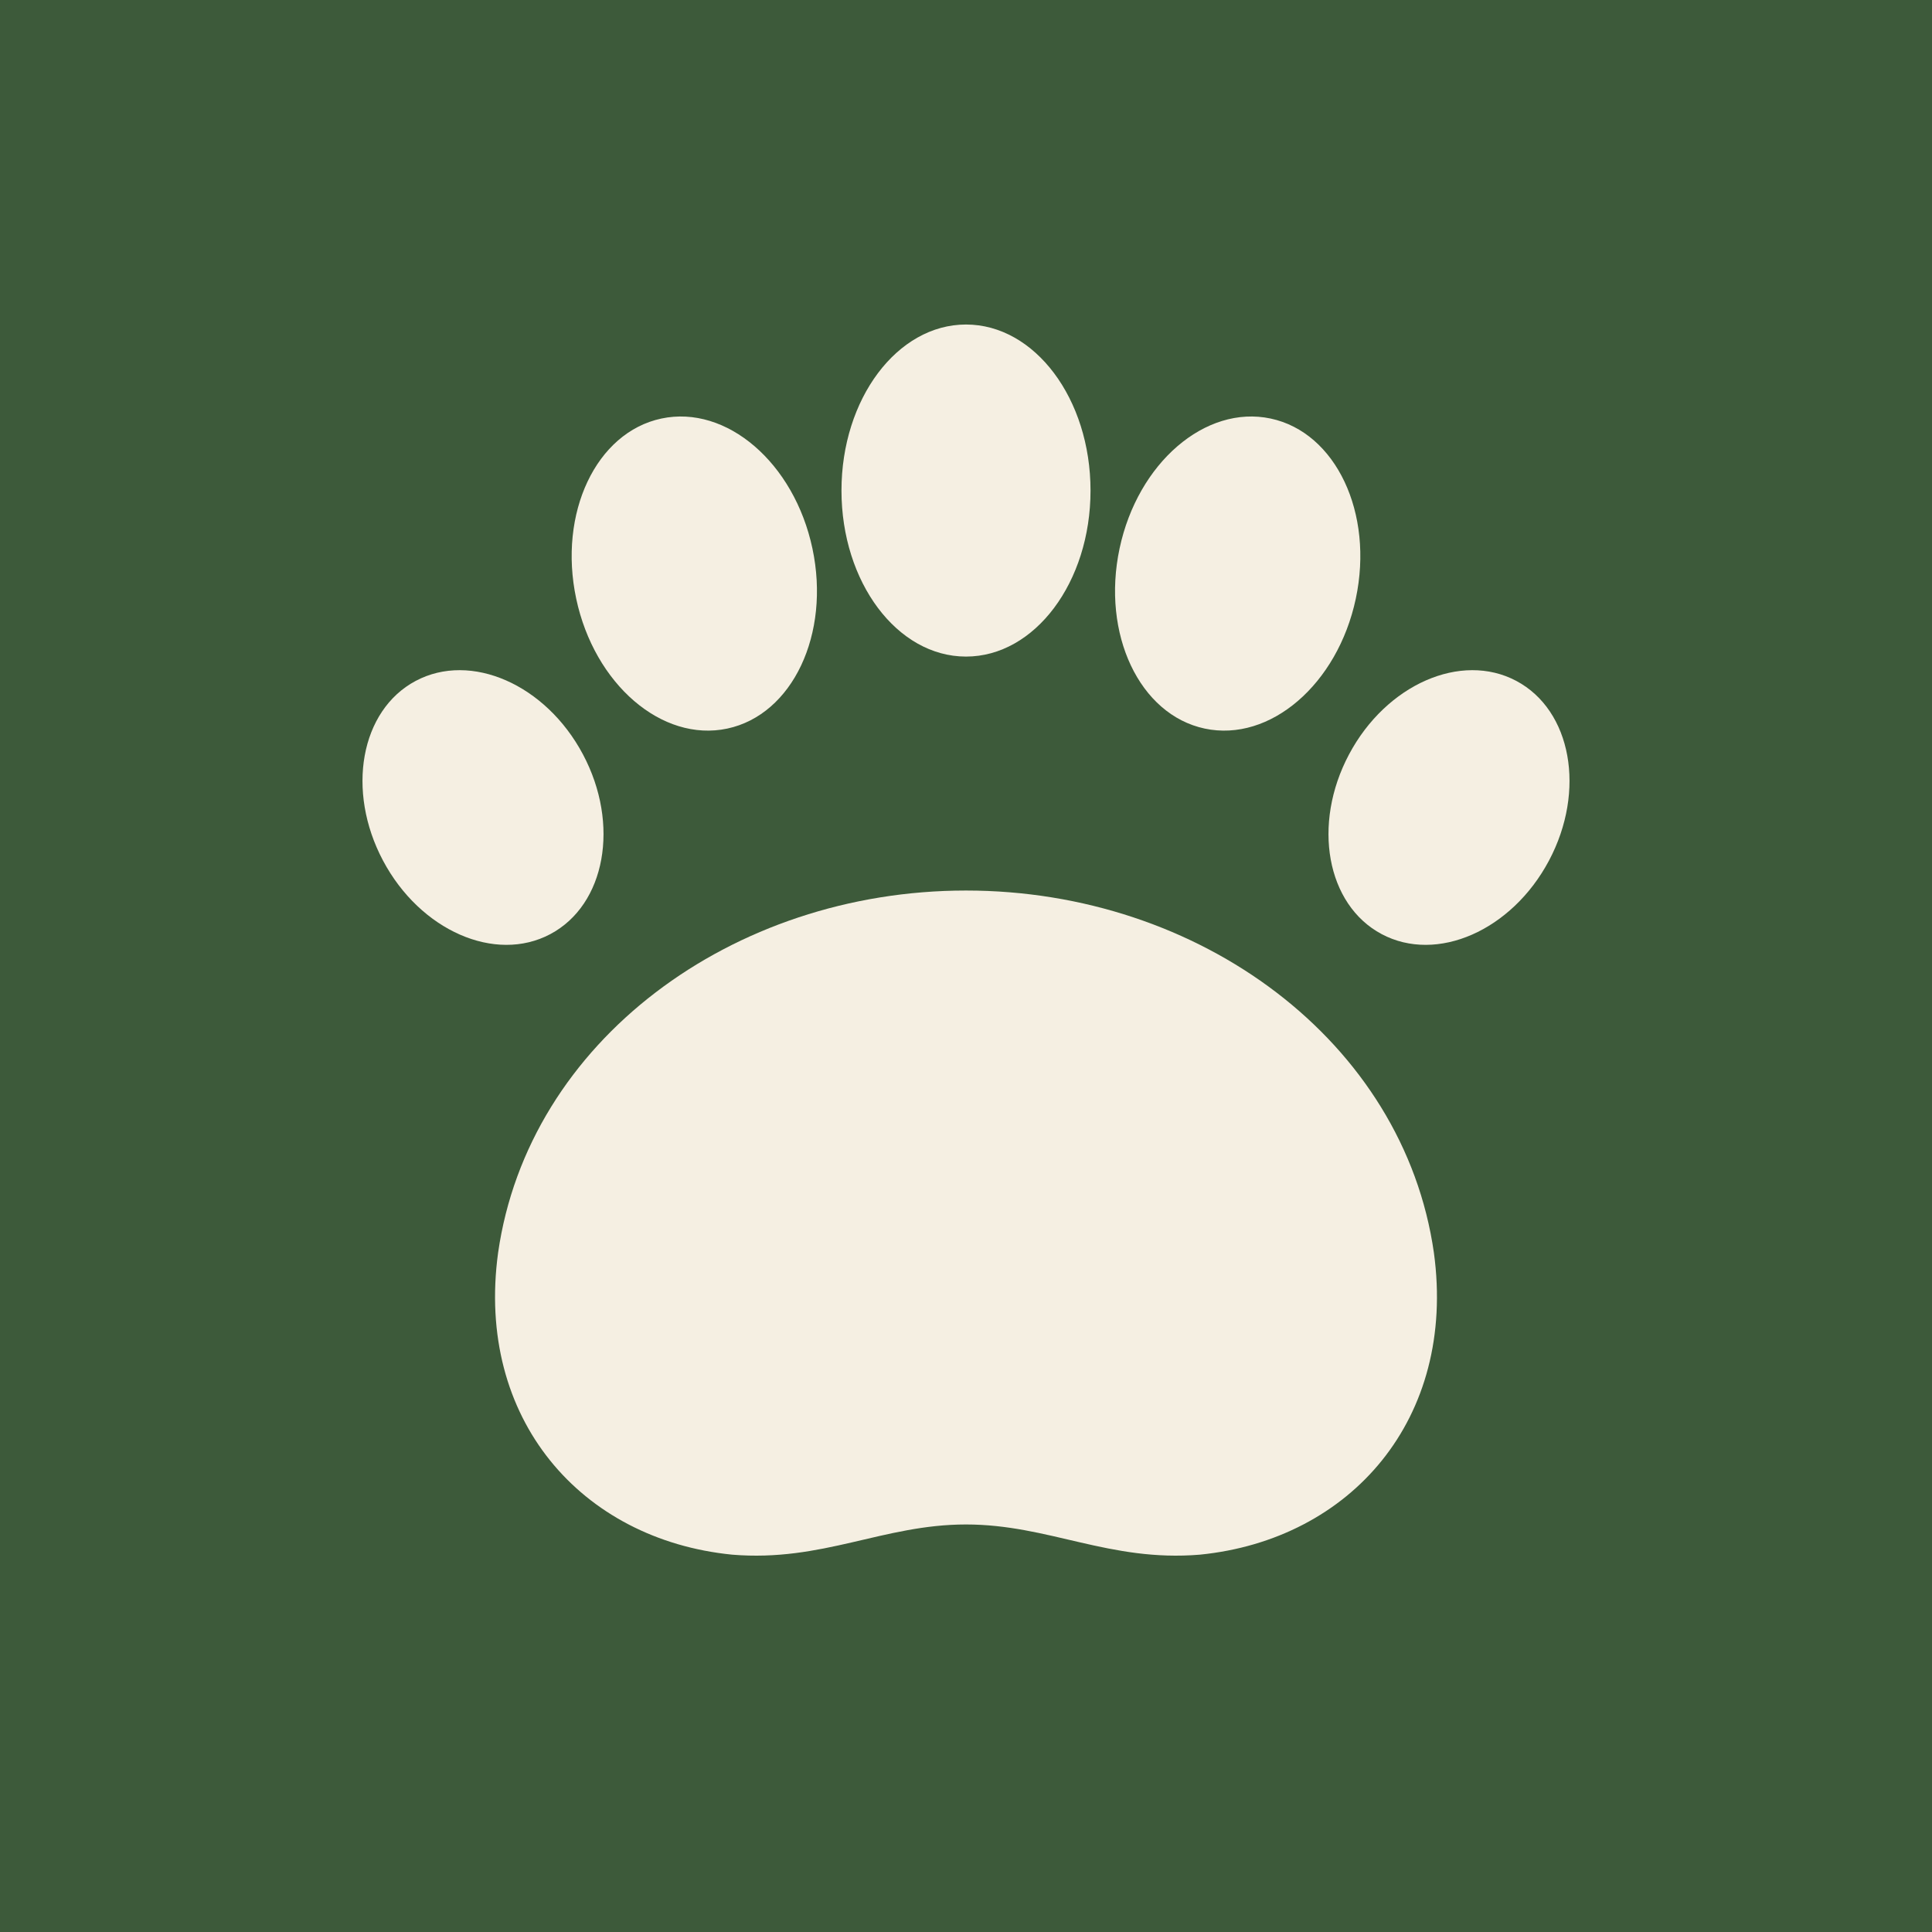
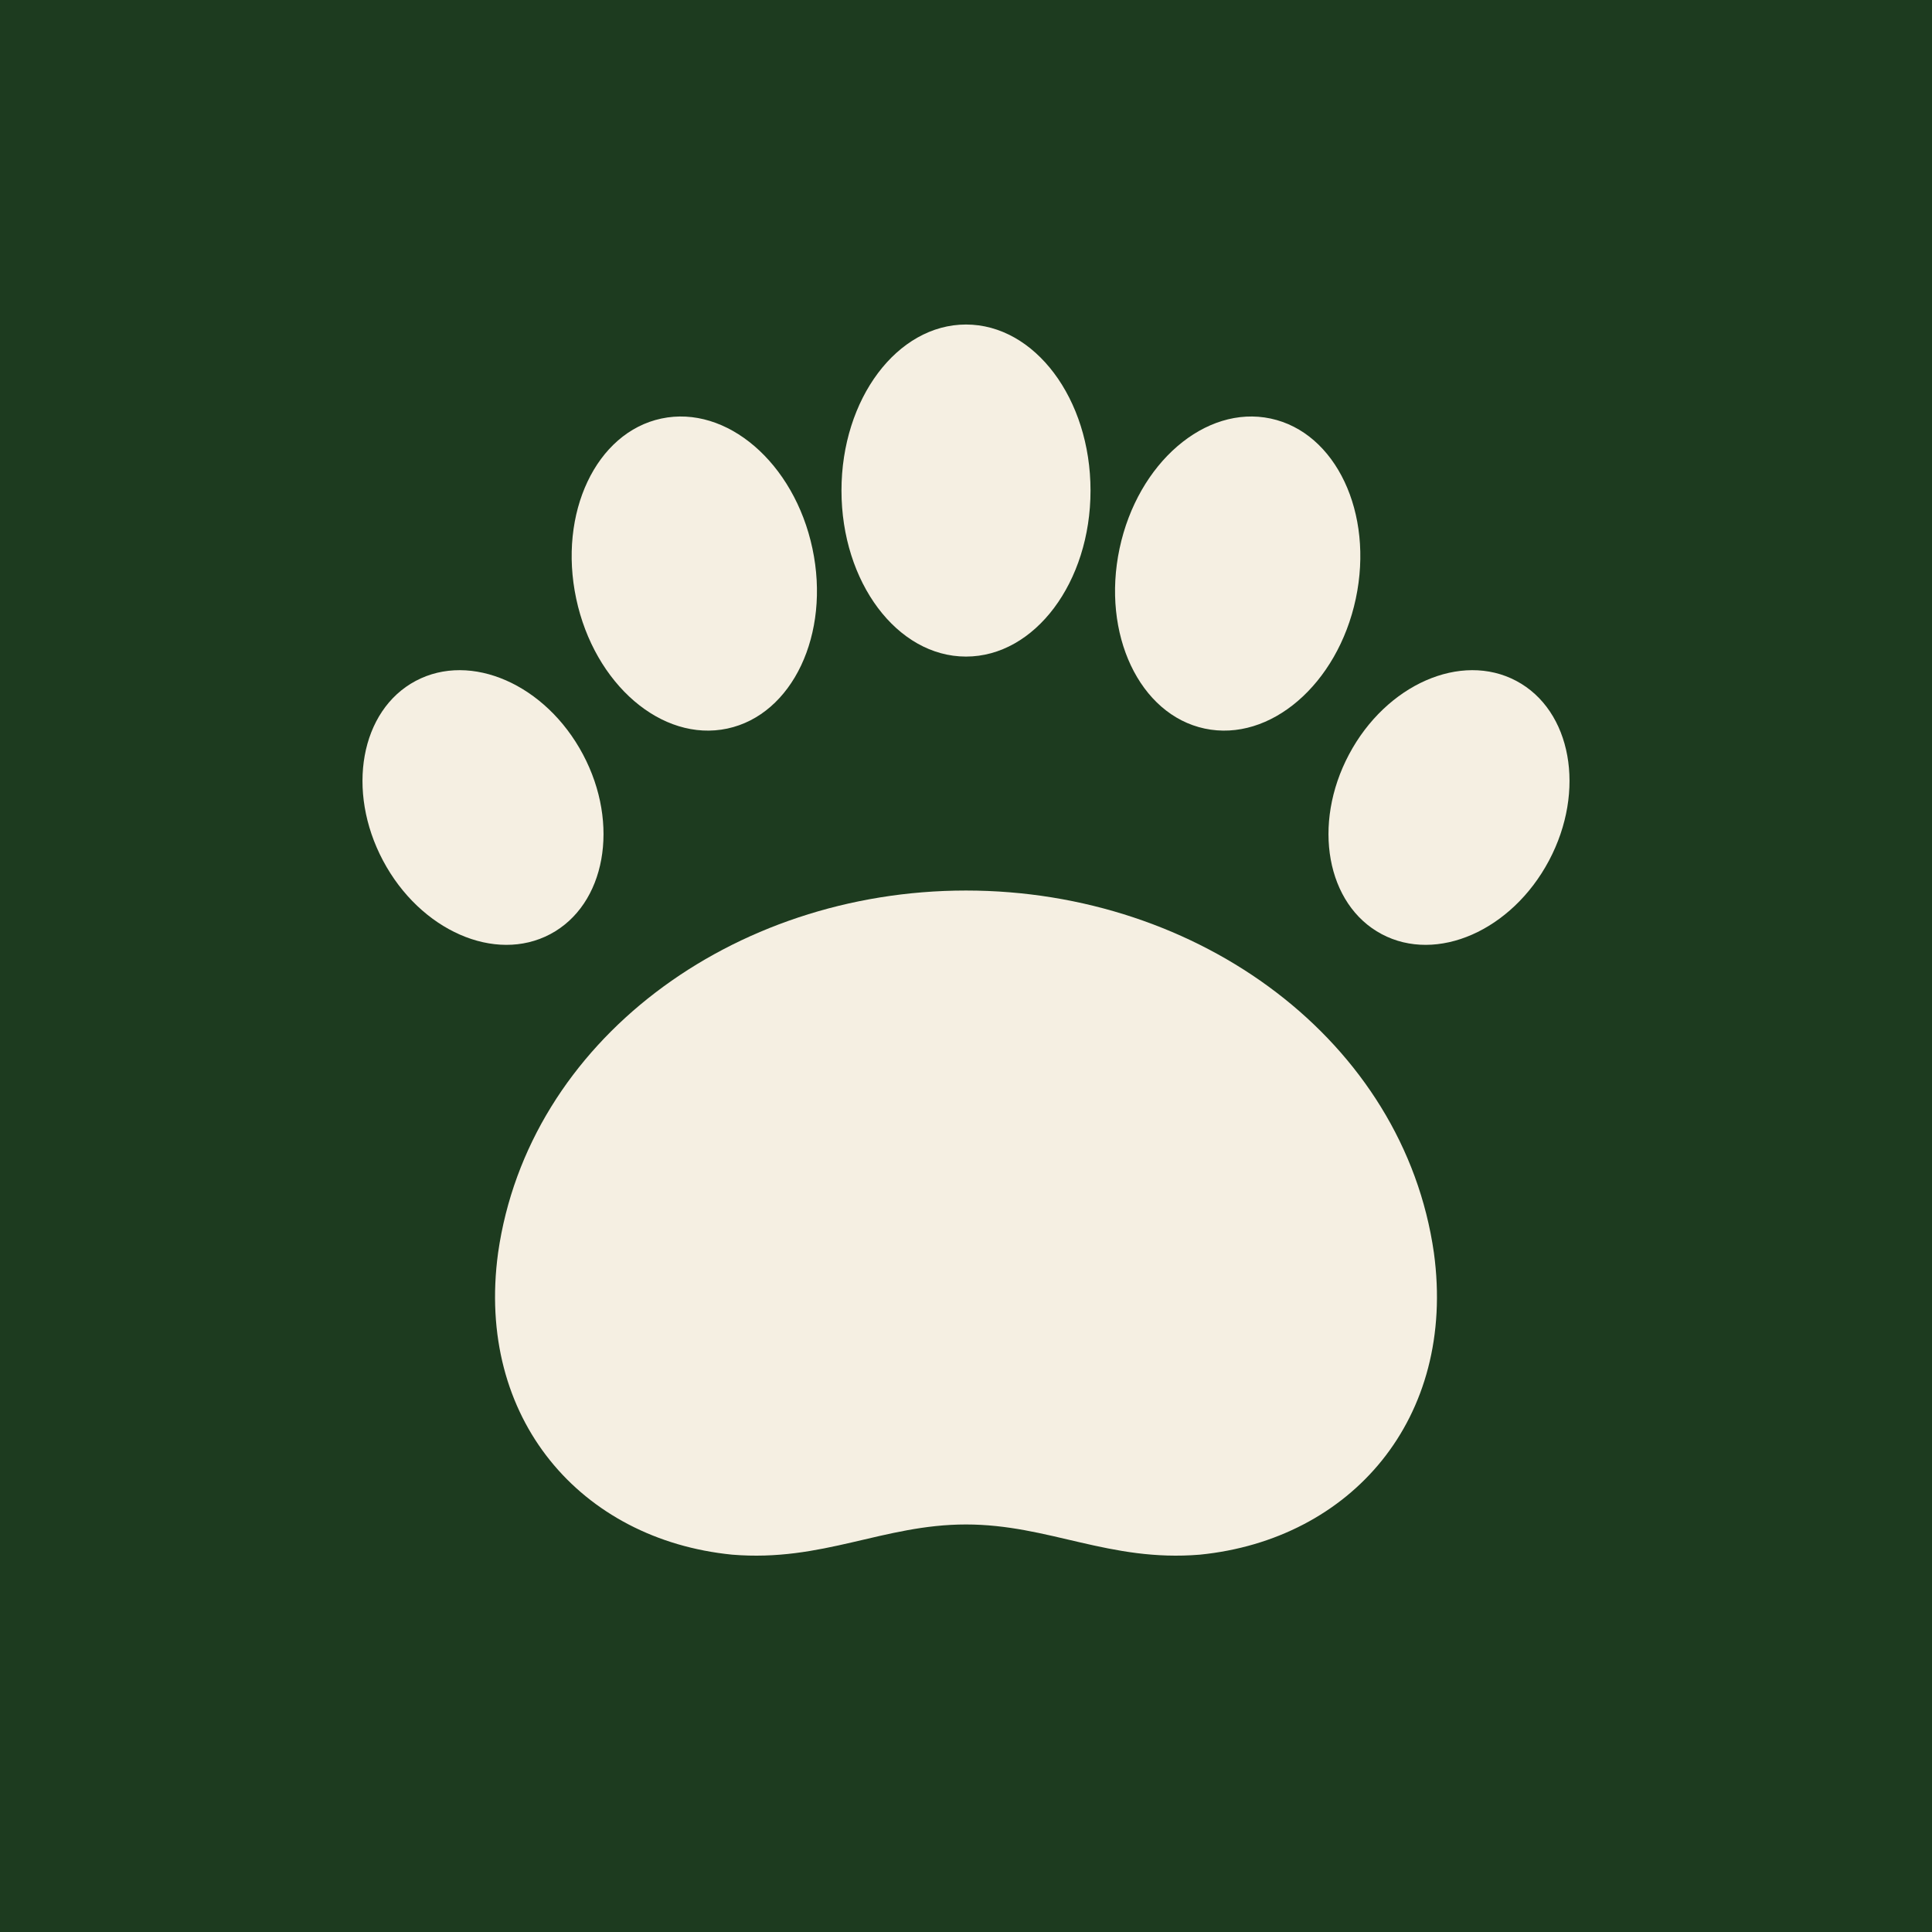
<svg xmlns="http://www.w3.org/2000/svg" viewBox="0 0 512 512">
-   <rect width="512" height="512" fill="#3d5a3a" />
+   <rect width="512" height="512" fill="#1d3b1f" />
  <g fill="#f5efe2">
    <path d="M256 236c-62 0-116 40-124 96-6 44 22 76 62 80 24 2 40-8 62-8s38 10 62 8c40-4 68-36 62-80-8-56-62-96-124-96z" />
    <ellipse cx="128" cy="214" rx="30" ry="38" transform="rotate(-28 128 214)" />
    <ellipse cx="184" cy="152" rx="32" ry="42" transform="rotate(-12 184 152)" />
    <ellipse cx="256" cy="130" rx="33" ry="44" />
    <ellipse cx="328" cy="152" rx="32" ry="42" transform="rotate(12 328 152)" />
    <ellipse cx="384" cy="214" rx="30" ry="38" transform="rotate(28 384 214)" />
  </g>
</svg>
